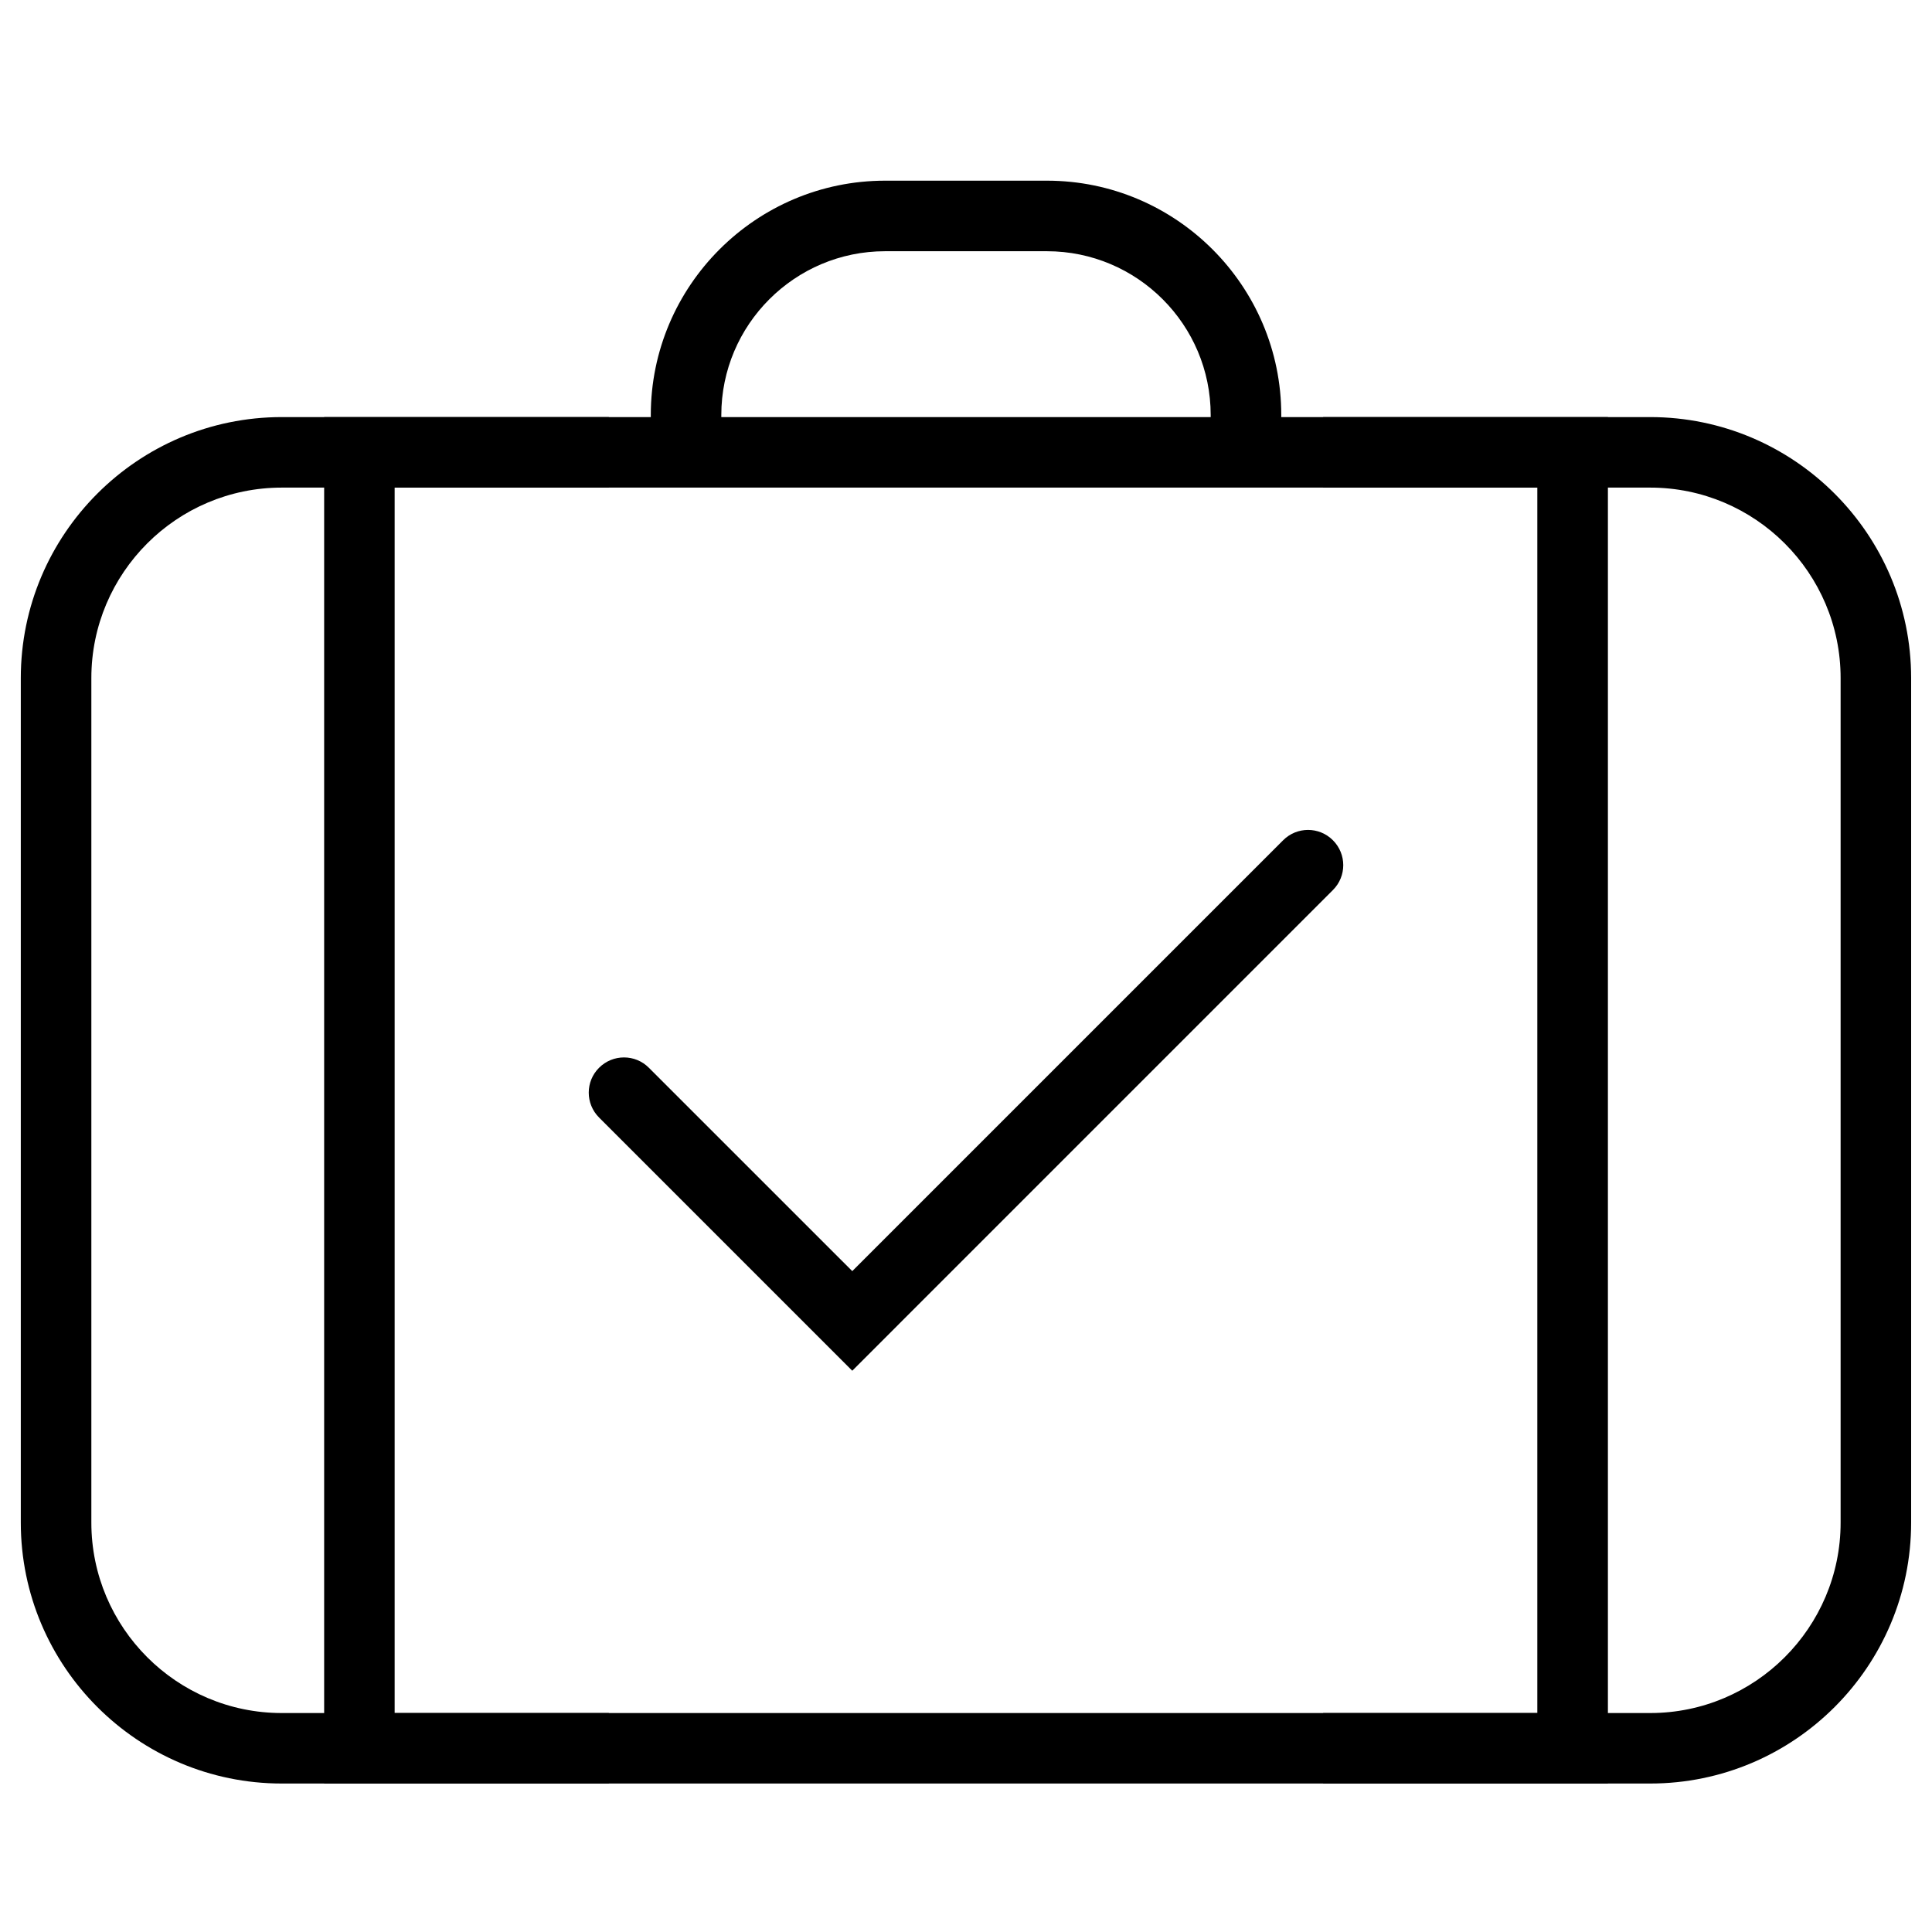
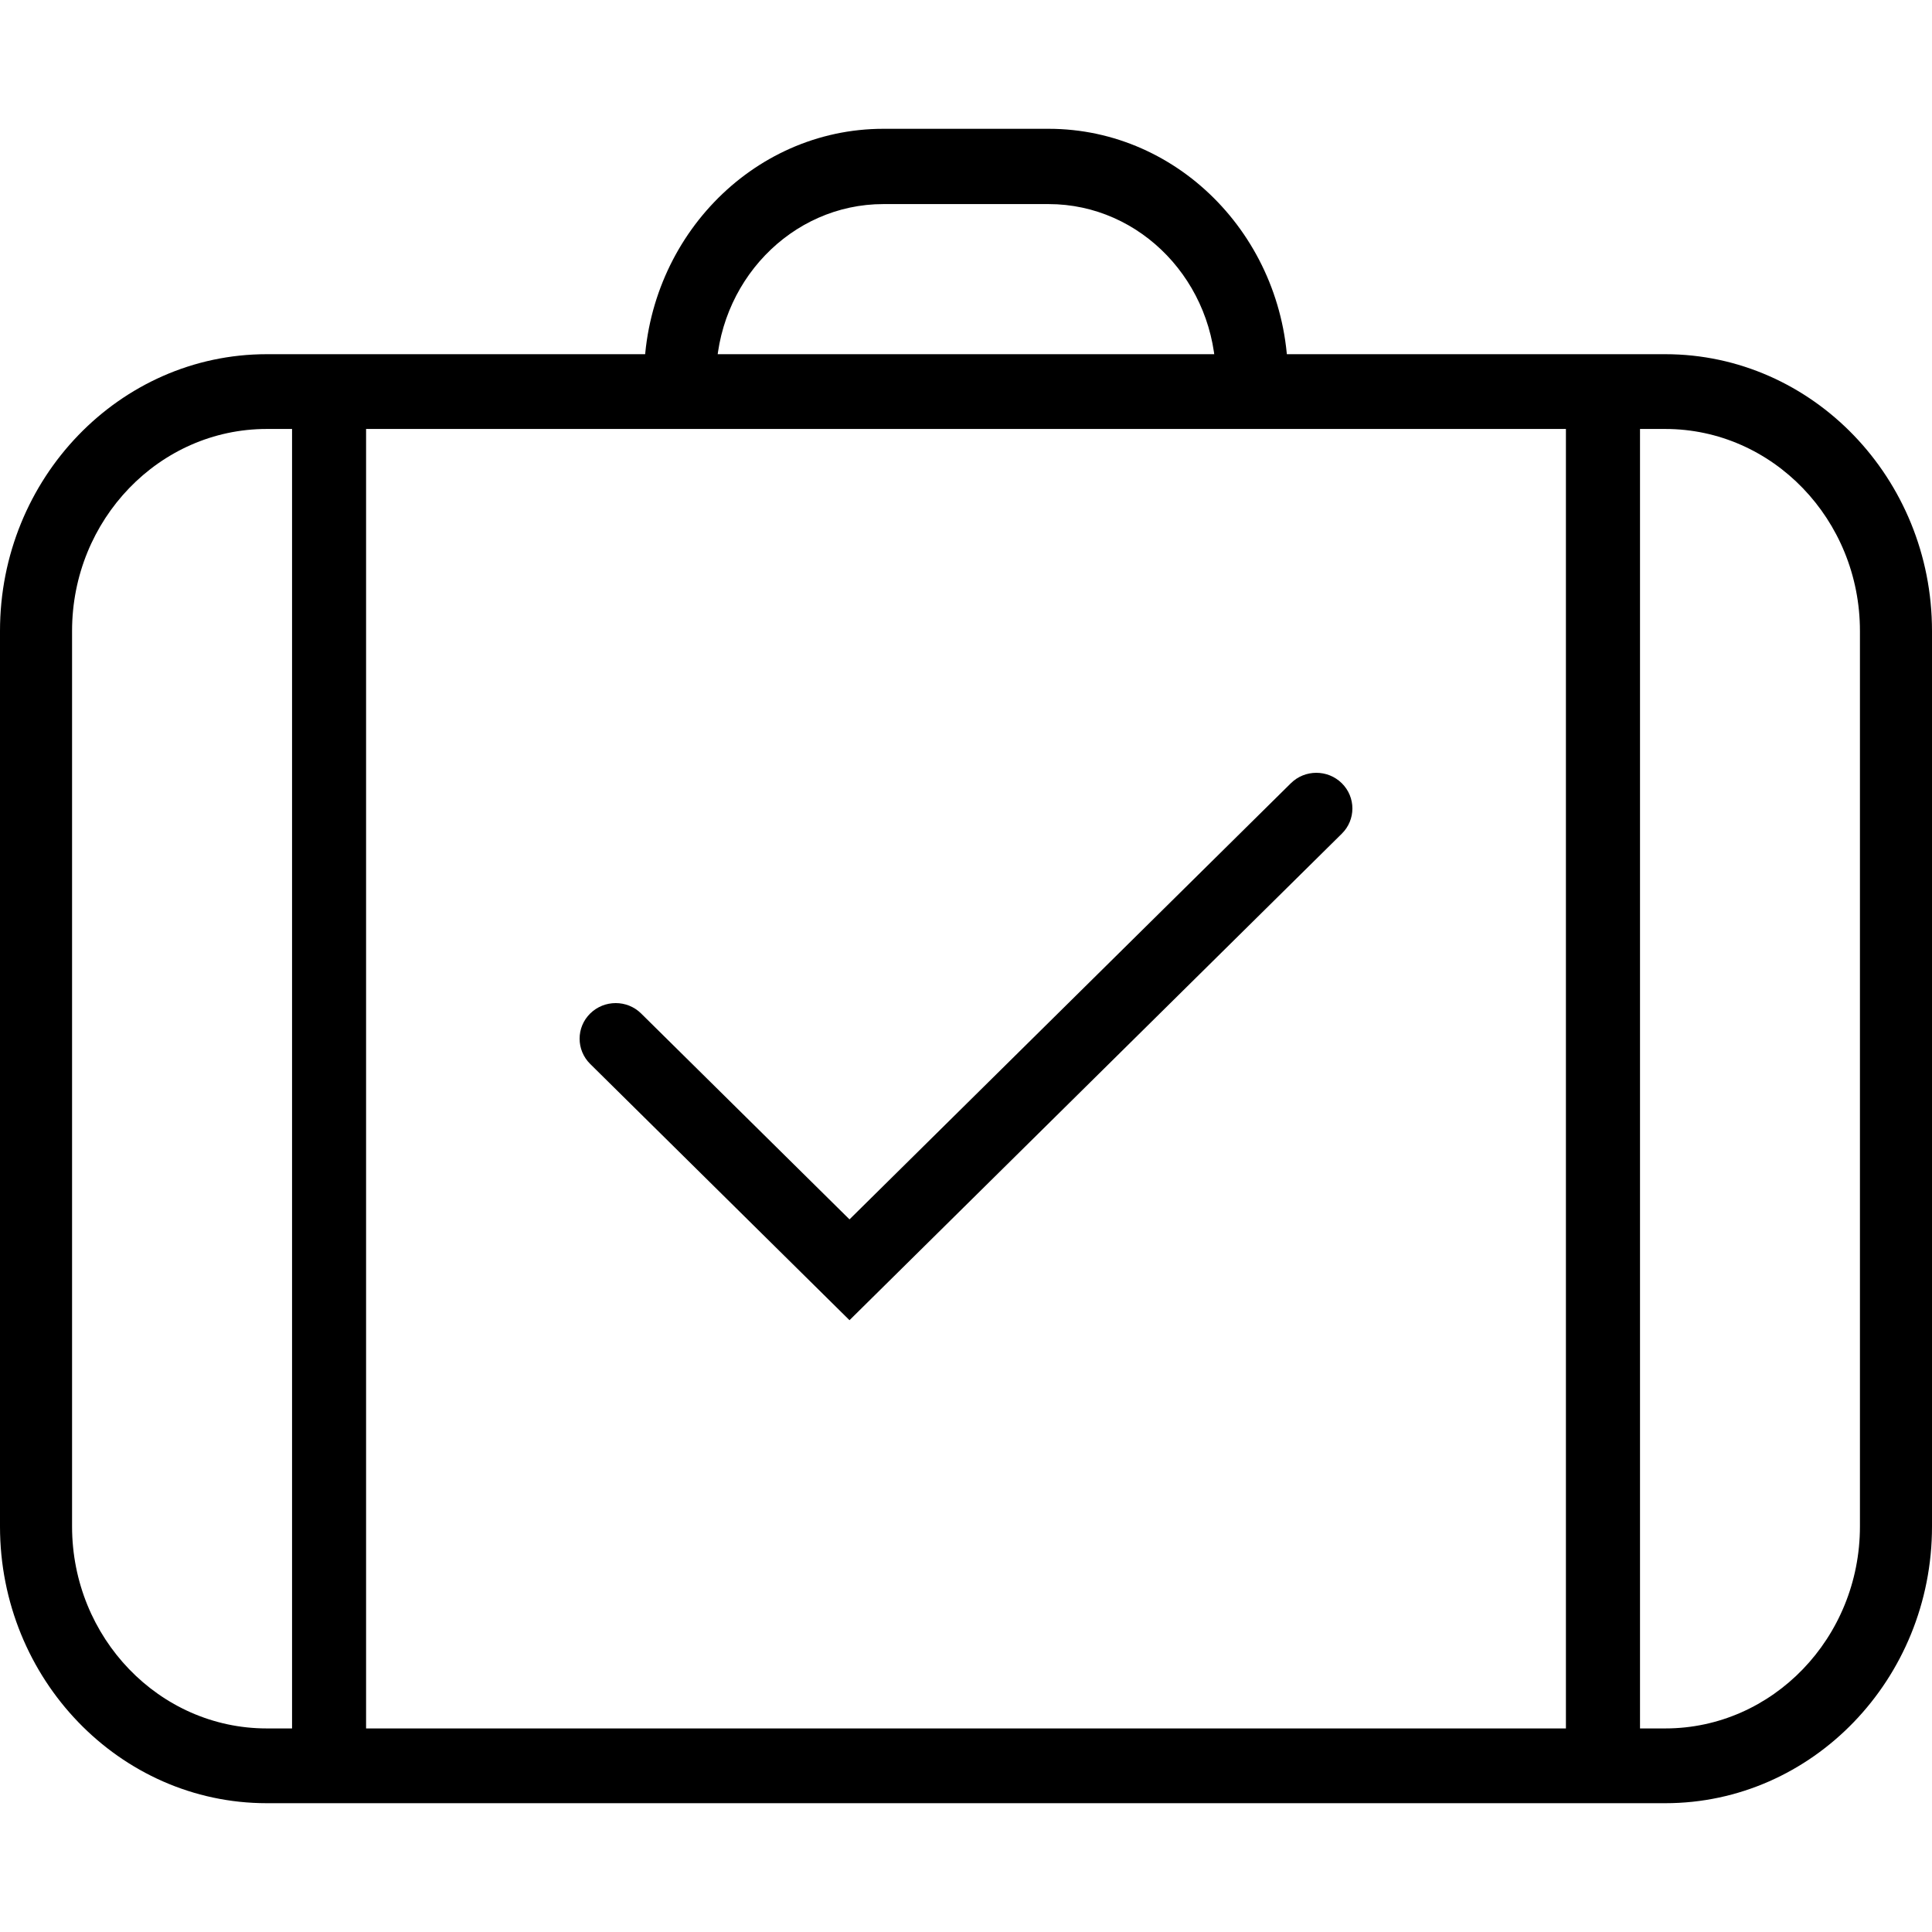
<svg xmlns="http://www.w3.org/2000/svg" width="60px" height="60px" viewBox="0 0 60 60" version="1.1">
  <defs />
  <g id="suitcase" stroke="none" stroke-width="1" fill="none" fill-rule="evenodd">
-     <g id="Suitcase" transform="translate(0, 5)" fill="#000000" fill-rule="nonzero">
-       <path d="M51.249,50.389 L8.751,50.389 C4.282,50.389 0.646,46.754 0.646,42.285 L0.646,16.058 C0.646,11.589 4.282,7.953 8.751,7.953 L51.248,7.953 C55.716,7.953 59.352,11.589 59.352,16.058 L59.352,42.285 C59.353,46.754 55.718,50.389 51.249,50.389 Z M8.751,10.143 C5.49,10.143 2.837,12.796 2.837,16.058 L2.837,42.285 C2.837,45.546 5.49,48.2 8.751,48.2 L51.248,48.2 C54.508,48.2 57.162,45.546 57.162,42.285 L57.162,16.058 C57.162,12.796 54.508,10.143 51.248,10.143 L8.751,10.143 Z" id="Shape" />
-       <path d="M39.789,9.048 L37.599,9.048 L37.599,7.888 C37.599,5.083 35.318,2.802 32.513,2.802 L27.489,2.802 C24.684,2.802 22.401,5.083 22.401,7.888 L22.401,9.048 L20.211,9.048 L20.211,7.888 C20.211,3.876 23.477,0.611 27.489,0.611 L32.513,0.611 C36.525,0.611 39.791,3.876 39.791,7.888 L39.791,9.048 L39.789,9.048 Z" id="Shape" />
-       <g id="Group" transform="translate(9, 7.5)">
-         <polygon id="Shape" points="9.909 42.889 1.067 42.889 1.067 0.453 9.909 0.453 9.909 2.643 3.256 2.643 3.256 40.7 9.909 40.7" />
-         <polygon id="Shape" points="40.935 42.889 32.091 42.889 32.091 40.7 38.743 40.7 38.743 2.643 32.091 2.643 32.091 0.453 40.935 0.453" />
+     <g id="Suitcase" transform="translate(0, 4)" fill="#000000" fill-rule="nonzero">
+       <path d="M51.718,52 L8.283,52 C3.716,52 0,48.144 0,43.406 L0,15.594 C0,10.856 3.716,7 8.283,7 L51.717,7 C56.284,7 60,10.856 60,15.594 L60,43.406 C60.002,48.144 56.285,52 51.718,52 Z M8.283,9.322 C4.95,9.322 2.238,12.136 2.238,15.594 L2.238,43.406 C2.238,46.864 4.95,49.678 8.283,49.678 L51.717,49.678 C55.05,49.678 57.762,46.864 57.762,43.406 L57.762,15.594 C57.762,12.136 55.05,9.322 51.717,9.322 L8.283,9.322 Z" id="Shape" />
+       <path d="M39.998,9 L37.761,9 L37.761,7.763 C37.761,4.771 35.431,2.338 32.566,2.338 L27.434,2.338 C24.569,2.338 22.237,4.771 22.237,7.763 L22.237,9 L20,9 L20,7.763 C20,3.483 23.336,0 27.434,0 L32.566,0 C36.664,0 40,3.483 40,7.763 L40,9 L39.998,9 Z" id="Shape" />
+       <g id="Group" transform="translate(9, 7)">
+         <polyline id="Shape" points="0.07 44.884 0.07 0.474 9.354 0.474 9.354 1.364 2.369 1.323 2.369 44.764" />
+         <polyline id="Shape" points="39.631 44.931 39.631 1.205 32.646 1.205 32.646 0.474 41.932 0.474 41.932 44.884" />
      </g>
-       <path d="M26.468,37.569 L18.605,29.706 C18.177,29.279 18.177,28.585 18.605,28.16 C19.032,27.733 19.725,27.732 20.151,28.16 L26.468,34.476 L39.849,21.095 C40.276,20.667 40.969,20.667 41.395,21.095 C41.823,21.522 41.823,22.215 41.395,22.641 L26.468,37.569 Z" id="Shape" />
+       <path d="M26.382,37 L18.328,29.041 C17.891,28.608 17.891,27.907 18.328,27.476 C18.766,27.045 19.476,27.043 19.912,27.476 L26.382,33.869 L40.088,20.325 C40.525,19.892 41.235,19.892 41.672,20.325 C42.109,20.757 42.109,21.459 41.672,21.89 L26.382,37 Z" id="Shape" />
    </g>
  </g>
</svg>
